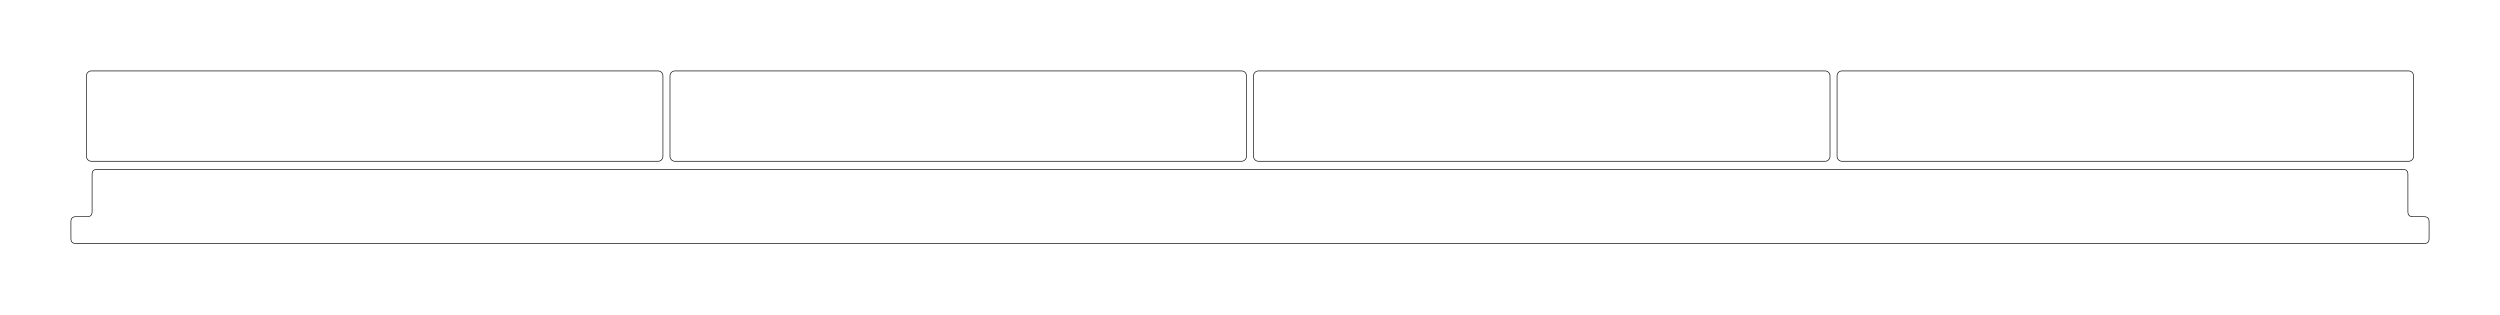
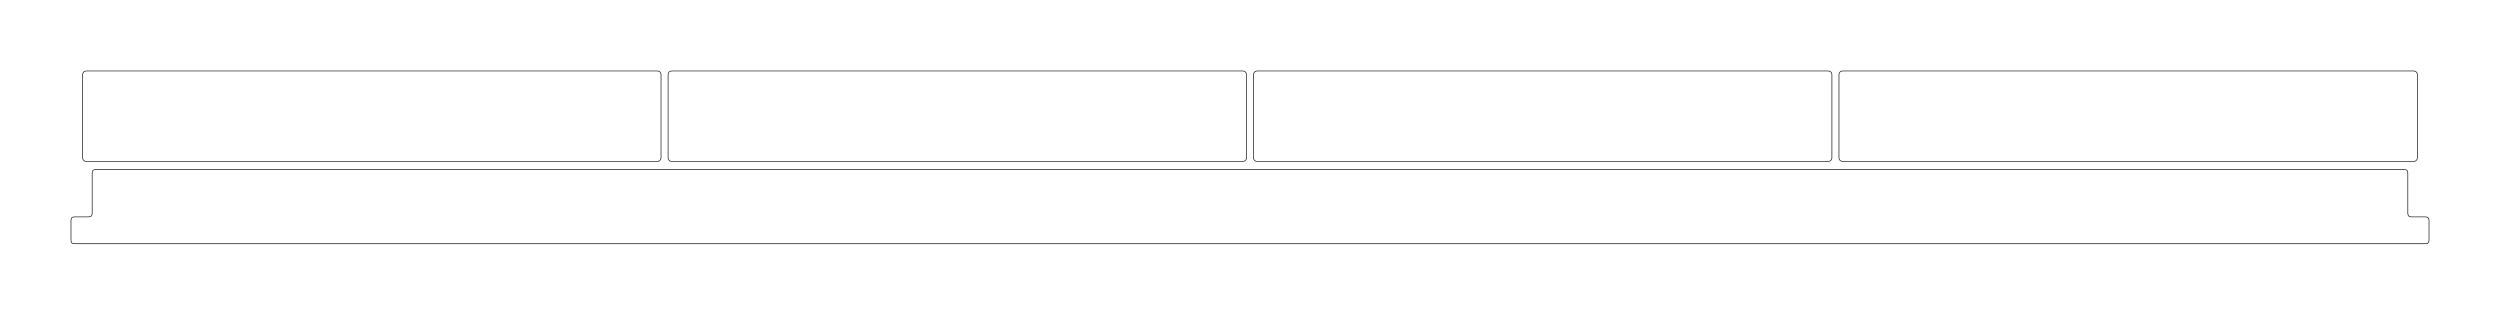
- <svg xmlns="http://www.w3.org/2000/svg" width="354.116mm" height="44.54mm" viewBox="-177.058 -29.245 354.116 44.54" version="1.1">
+ <svg xmlns="http://www.w3.org/2000/svg" width="353.816mm" height="44.54mm" viewBox="-176.908 -29.245 353.816 44.54" version="1.1">
  <g transform="scale(1,-1)" stroke-linecap="round">
    <g fill="none" stroke="rgb(0,0,0)" stroke-width="0.09">
-       <path d="M -166.313,-5.25 C -166.78,-5.25 -167.013,-5.017 -167.013,-4.55 L -167.013,-2.15 C -167.013,-1.683 -166.78,-1.45 -166.313,-1.45 L -164.713,-1.45 C -164.246,-1.45 -164.013,-1.217 -164.013,-0.75 L -164.013,4.55 C -164.013,5.017 -163.78,5.25 -163.313,5.25 L 163.313,5.25 C 163.78,5.25 164.013,5.017 164.013,4.55 L 164.013,-0.75 C 164.013,-1.217 164.246,-1.45 164.713,-1.45 L 166.313,-1.45 C 166.78,-1.45 167.013,-1.683 167.013,-2.15 L 167.013,-4.55 C 167.013,-5.017 166.78,-5.25 166.313,-5.25 L -166.313,-5.25" />
-       <path d="M -164.813,7.1 L -164.813,18.5 A 0.7,0.7 0.0 0,0 -164.113,19.2 L -83.856,19.2 A 0.7,0.7 0.0 0,0 -83.156,18.5 L -83.156,7.1 A 0.7,0.7 0.0 0,0 -83.856,6.4 L -164.113,6.4 A 0.7,0.7 0.0 0,0 -164.813,7.1" />
-       <path d="M 83.156,7.1 L 83.156,18.5 A 0.7,0.7 0.0 0,0 83.856,19.2 L 164.113,19.2 A 0.7,0.7 0.0 0,0 164.813,18.5 L 164.813,7.1 A 0.7,0.7 0.0 0,0 164.113,6.4 L 83.856,6.4 A 0.7,0.7 0.0 0,0 83.156,7.1" />
-       <path d="M 0.5,7.1 L 0.5,18.5 A 0.7,0.7 0.0 0,0 1.2,19.2 L 81.456,19.2 A 0.7,0.7 0.0 0,0 82.156,18.5 L 82.156,7.1 A 0.7,0.7 0.0 0,0 81.456,6.4 L 1.2,6.4 A 0.7,0.7 0.0 0,0 0.5,7.1" />
-       <path d="M -82.156,7.1 L -82.156,18.5 A 0.7,0.7 0.0 0,0 -81.456,19.2 L -1.2,19.2 A 0.7,0.7 0.0 0,0 -0.5,18.5 L -0.5,7.1 A 0.7,0.7 0.0 0,0 -1.2,6.4 L -81.456,6.4 A 0.7,0.7 0.0 0,0 -82.156,7.1" />
+       <path d="M -166.363,-5.25 C -166.696,-5.25 -166.863,-5.083 -166.863,-4.75 L -166.863,-1.95 C -166.863,-1.617 -166.696,-1.45 -166.363,-1.45 L -164.363,-1.45 C -164.03,-1.45 -163.863,-1.283 -163.863,-0.95 L -163.863,4.75 C -163.863,5.083 -163.696,5.25 -163.363,5.25 L 163.363,5.25 C 163.696,5.25 163.863,5.083 163.863,4.75 L 163.863,-0.95 C 163.863,-1.283 164.03,-1.45 164.363,-1.45 L 166.363,-1.45 C 166.696,-1.45 166.863,-1.617 166.863,-1.95 L 166.863,-4.75 C 166.863,-5.083 166.696,-5.25 166.363,-5.25 L -166.363,-5.25" />
+       <path d="M -165.213,6.9 L -165.213,18.7 A 0.5,0.5 0.0 0,0 -164.713,19.2 L -83.856,19.2 A 0.5,0.5 0.0 0,0 -83.356,18.7 L -83.356,6.9 A 0.5,0.5 0.0 0,0 -83.856,6.4 L -164.713,6.4 A 0.5,0.5 0.0 0,0 -165.213,6.9" />
+       <path d="M 83.356,6.9 L 83.356,18.7 A 0.5,0.5 0.0 0,0 83.856,19.2 L 164.713,19.2 A 0.5,0.5 0.0 0,0 165.213,18.7 L 165.213,6.9 A 0.5,0.5 0.0 0,0 164.713,6.4 L 83.856,6.4 A 0.5,0.5 0.0 0,0 83.356,6.9" />
+       <path d="M 0.5,6.9 L 0.5,18.7 A 0.5,0.5 0.0 0,0 1.0,19.2 L 81.856,19.2 A 0.5,0.5 0.0 0,0 82.356,18.7 L 82.356,6.9 A 0.5,0.5 0.0 0,0 81.856,6.4 L 1.0,6.4 A 0.5,0.5 0.0 0,0 0.5,6.9" />
+       <path d="M -82.356,6.9 L -82.356,18.7 A 0.5,0.5 0.0 0,0 -81.856,19.2 L -1.0,19.2 A 0.5,0.5 0.0 0,0 -0.5,18.7 L -0.5,6.9 A 0.5,0.5 0.0 0,0 -1.0,6.4 L -81.856,6.4 A 0.5,0.5 0.0 0,0 -82.356,6.9" />
    </g>
  </g>
</svg>
